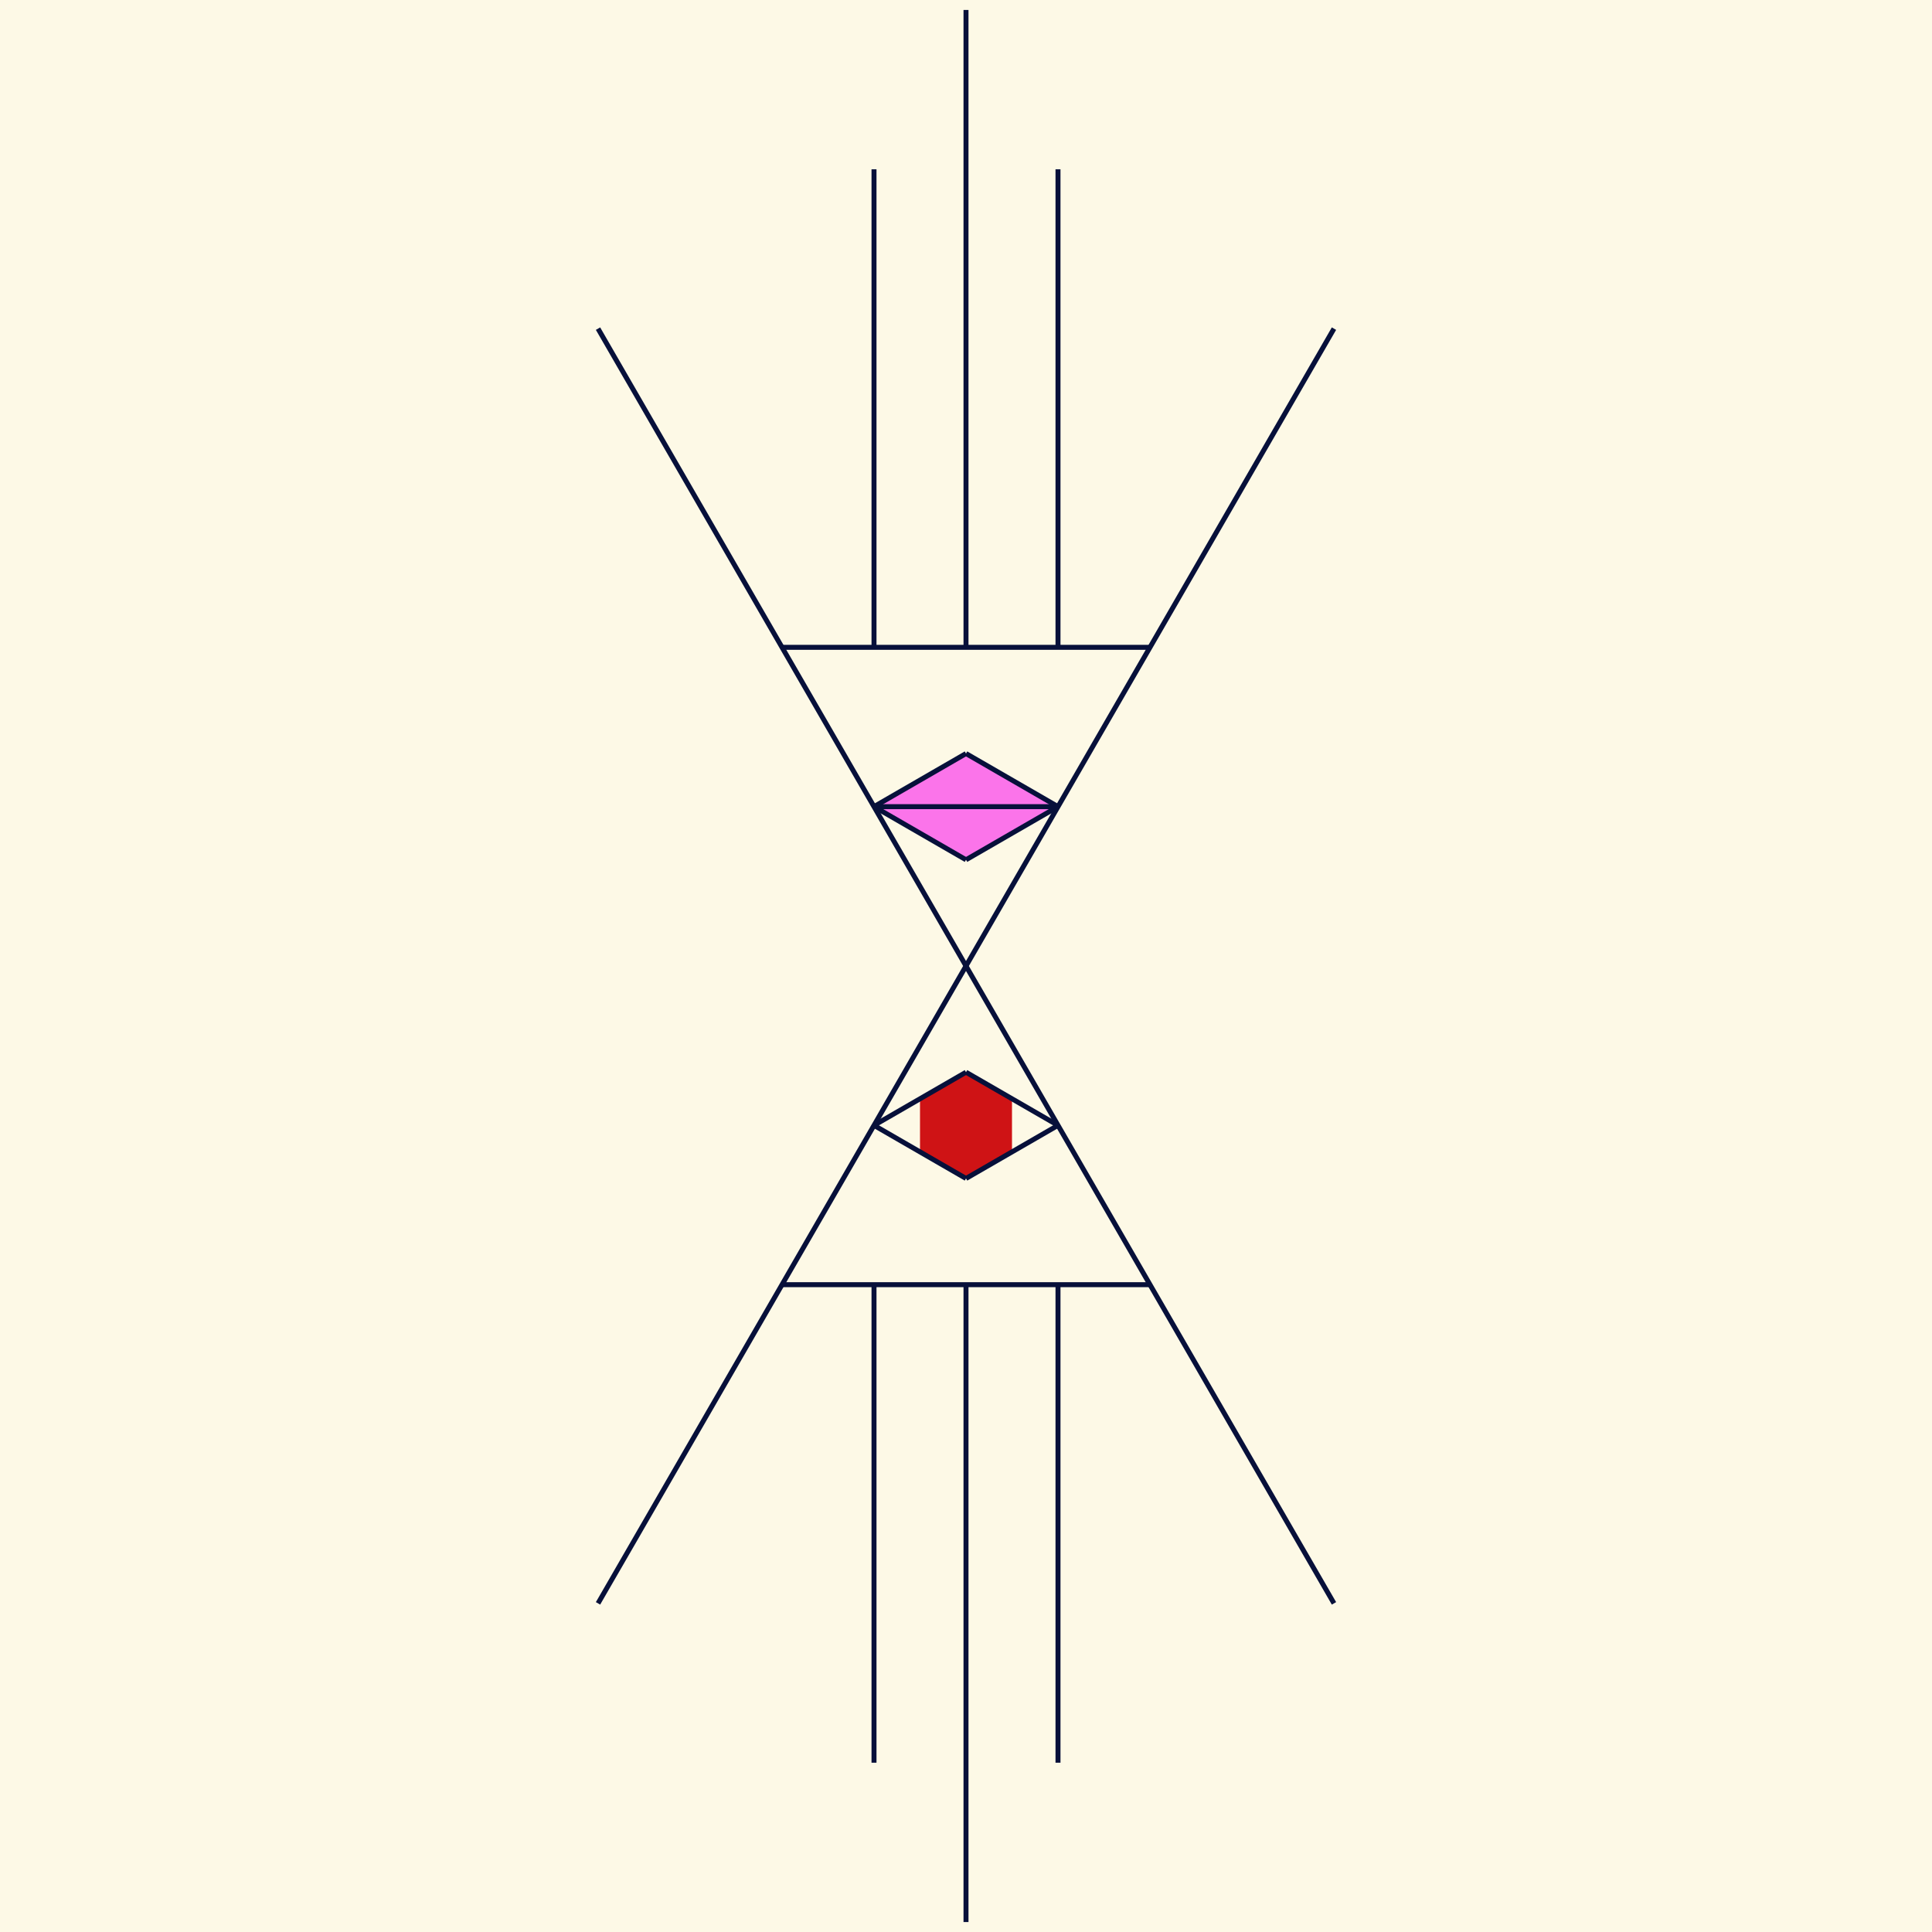
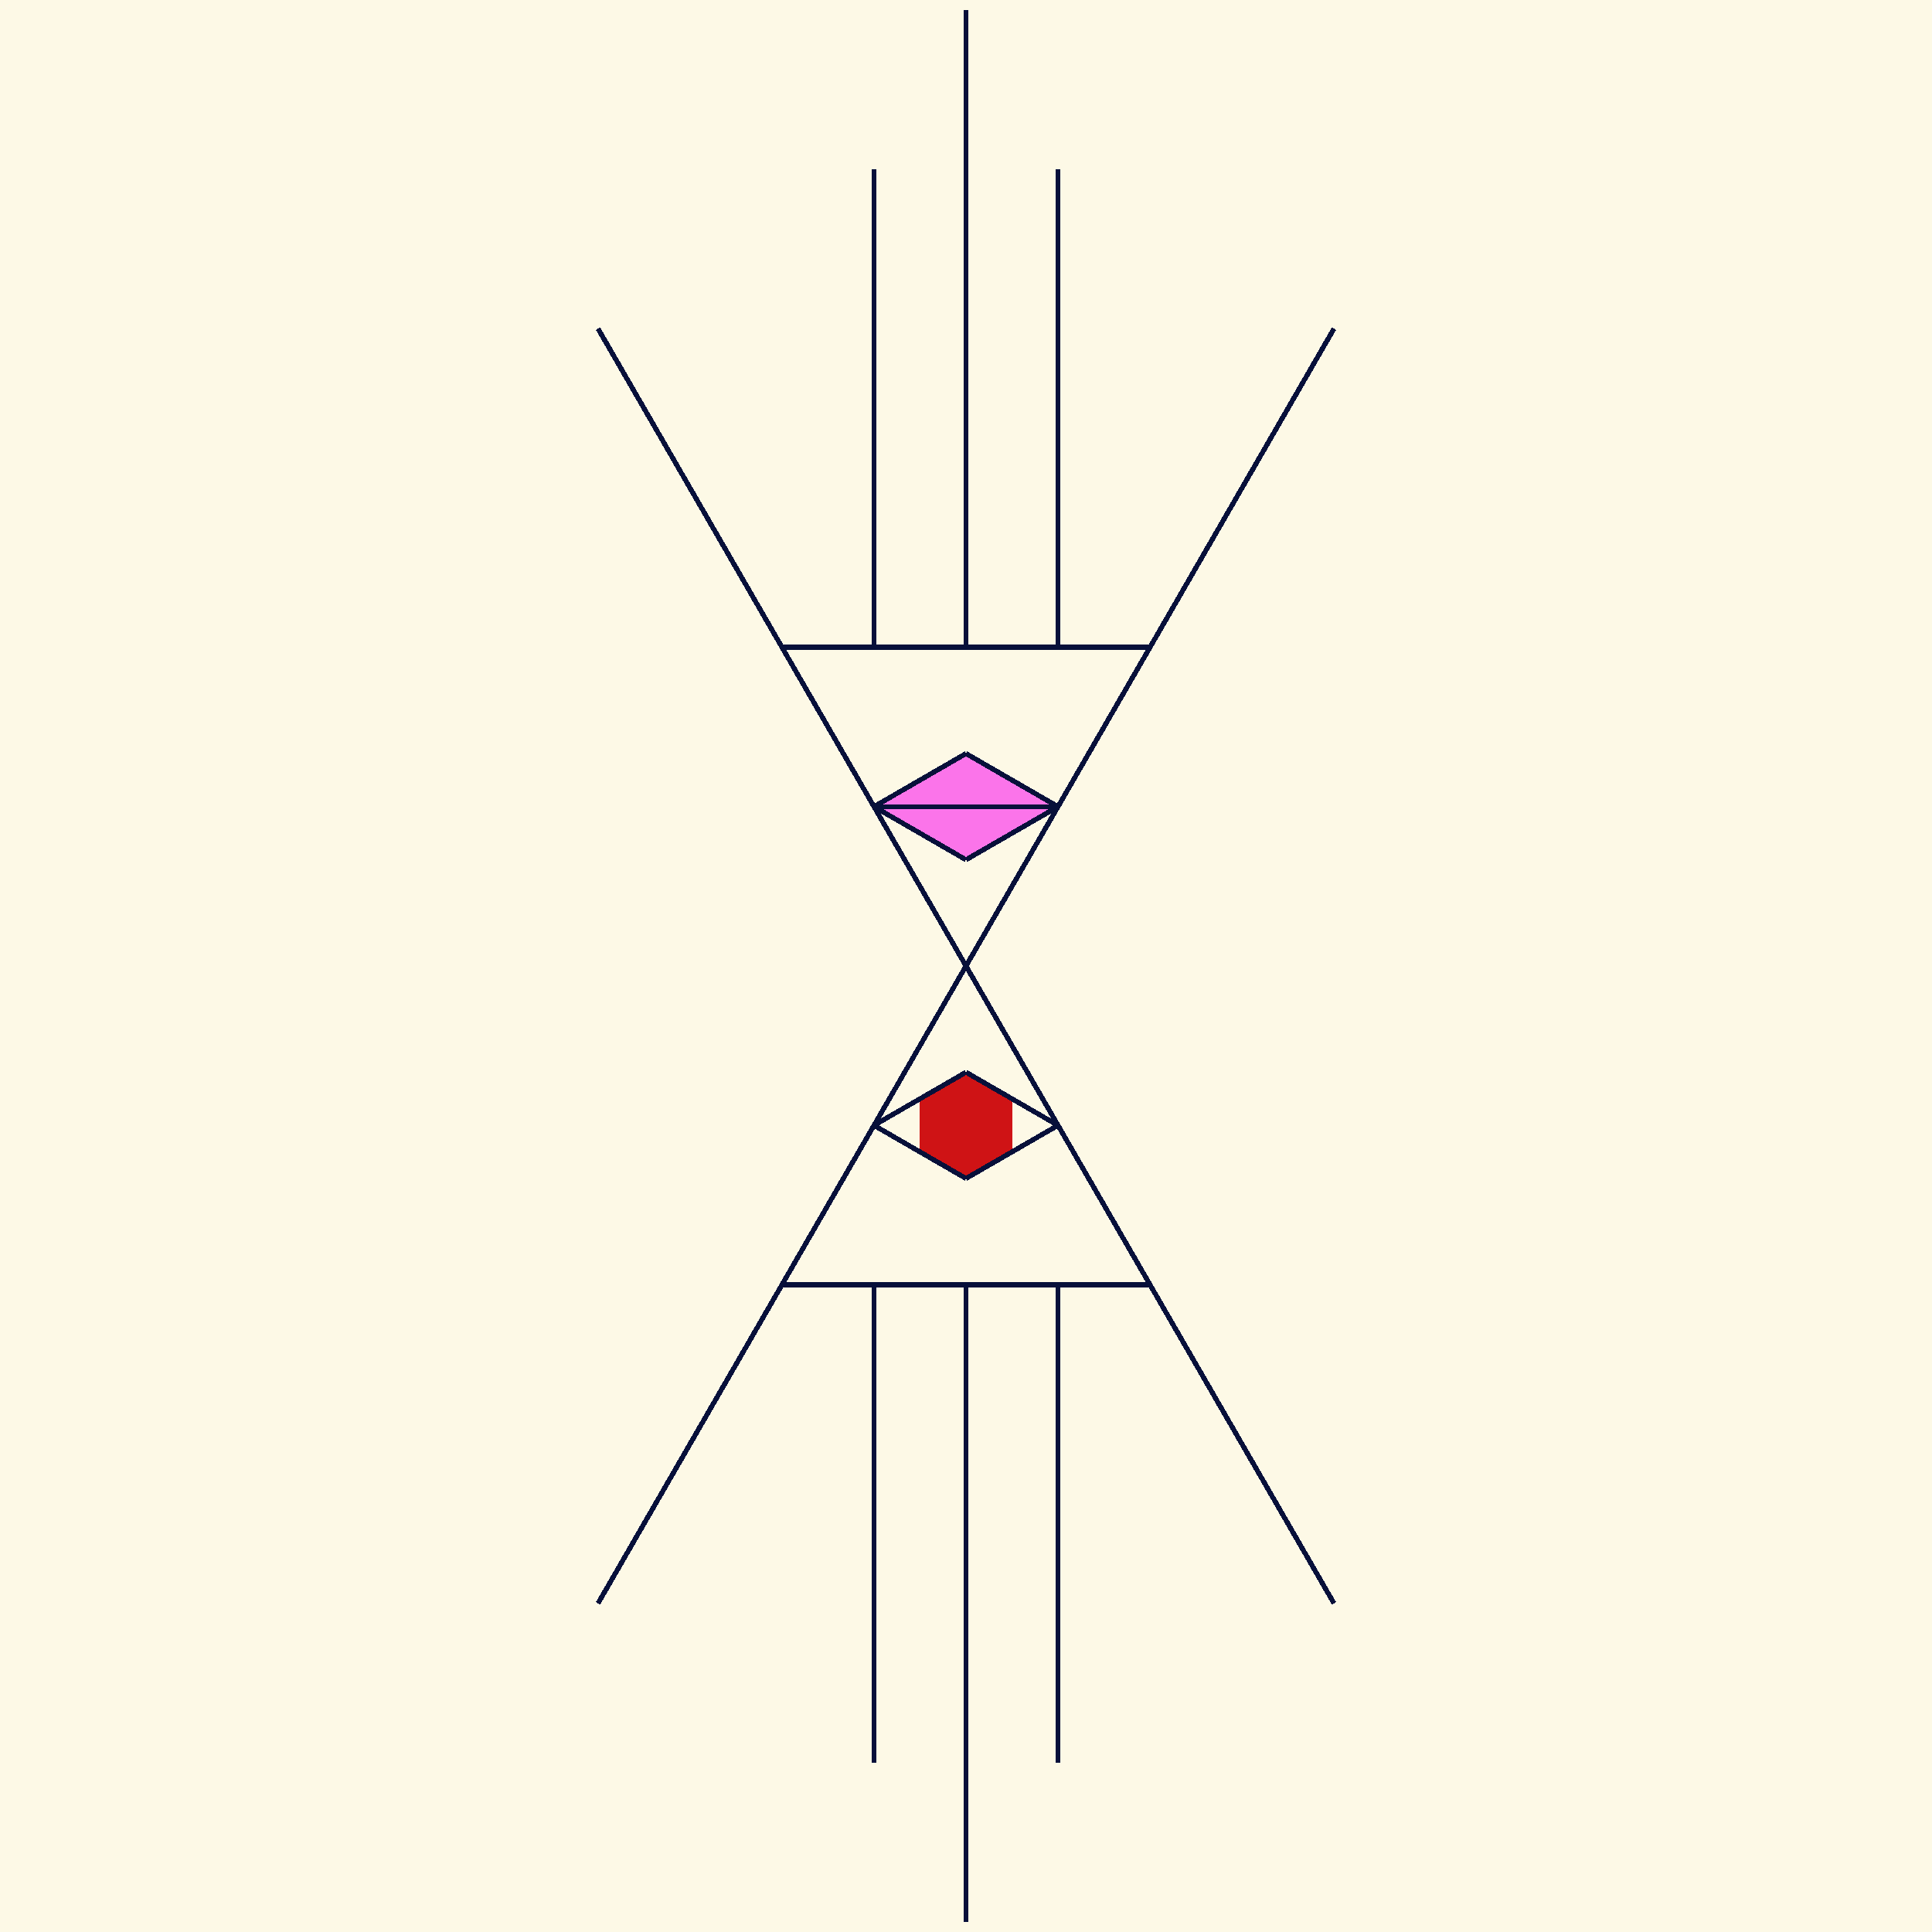
<svg xmlns="http://www.w3.org/2000/svg" version="1.1" viewBox="0 0 3104 3104">
-   <rect width="3104" height="3104" fill="rgb(252.936, 248.887, 229.986)" />
-   <line x1="960.793" y1="528" x2="2143.207" y2="2576" stroke-width="8" stroke="rgb(7.491, 16.47, 58.183)" />
-   <line x1="960.793" y1="2576" x2="2143.207" y2="528" stroke-width="8" stroke="rgb(7.491, 16.47, 58.183)" />
-   <line x1="1256.397" y1="1040" x2="1847.603" y2="1040" stroke-width="8" stroke="rgb(7.491, 16.47, 58.183)" />
-   <line x1="1256.397" y1="2064" x2="1847.603" y2="2064" stroke-width="8" stroke="rgb(7.491, 16.47, 58.183)" />
-   <line x1="1404.198" y1="272" x2="1404.198" y2="1040" stroke-width="8" stroke="rgb(7.491, 16.47, 58.183)" />
-   <line x1="1552.0" y1="16" x2="1552.0" y2="1040" stroke-width="8" stroke="rgb(7.491, 16.47, 58.183)" />
-   <line x1="1699.802" y1="272" x2="1699.802" y2="1040" stroke-width="8" stroke="rgb(7.491, 16.47, 58.183)" />
-   <line x1="1404.198" y1="2832" x2="1404.198" y2="2064" stroke-width="8" stroke="rgb(7.491, 16.47, 58.183)" />
-   <line x1="1552.0" y1="3088" x2="1552.0" y2="2064" stroke-width="8" stroke="rgb(7.491, 16.47, 58.183)" />
-   <line x1="1699.802" y1="2832" x2="1699.802" y2="2064" stroke-width="8" stroke="rgb(7.491, 16.47, 58.183)" />
-   <path d="M 1404.198 1296 L 1552.0 1210.667 L 1699.802 1296 Z" stroke-width="8" fill="rgb(251.109, 116.006, 233.873)" />
-   <path d="M 1404.198 1296 L 1552.0 1381.333 L 1699.802 1296 Z" stroke-width="8" fill="rgb(251.109, 116.006, 233.873)" />
-   <line x1="1404.198" y1="1296" x2="1552.0" y2="1210.667" stroke-width="8" stroke="rgb(7.491, 16.47, 58.183)" />
-   <line x1="1699.802" y1="1296" x2="1552.0" y2="1210.667" stroke-width="8" stroke="rgb(7.491, 16.47, 58.183)" />
-   <line x1="1404.198" y1="1296" x2="1552.0" y2="1381.333" stroke-width="8" stroke="rgb(7.491, 16.47, 58.183)" />
-   <line x1="1699.802" y1="1296" x2="1552.0" y2="1381.333" stroke-width="8" stroke="rgb(7.491, 16.47, 58.183)" />
-   <line x1="1404.198" y1="1296" x2="1699.802" y2="1296" stroke-width="8" stroke="rgb(7.491, 16.47, 58.183)" />
-   <path d="M 1478.099 1765.333 L 1478.099 1850.667 L 1552.0 1893.333 L 1625.901 1850.667 L 1625.901 1765.333 L 1552.0 1722.667 Z" stroke-width="8" fill="rgb(206.59, 18.947, 21.446)" />
-   <line x1="1404.198" y1="1808" x2="1552.0" y2="1722.667" stroke-width="8" stroke="rgb(7.491, 16.47, 58.183)" />
-   <line x1="1699.802" y1="1808" x2="1552.0" y2="1722.667" stroke-width="8" stroke="rgb(7.491, 16.47, 58.183)" />
-   <line x1="1404.198" y1="1808" x2="1552.0" y2="1893.333" stroke-width="8" stroke="rgb(7.491, 16.47, 58.183)" />
-   <line x1="1699.802" y1="1808" x2="1552.0" y2="1893.333" stroke-width="8" stroke="rgb(7.491, 16.47, 58.183)" />
+   <rect width="3104" height="3104" fill="rgb(252.936, 248.887, 229.986)" shape-rendering="crispEdges" />
+   <line x1="960.793" y1="528" x2="2143.207" y2="2576" stroke-width="8" stroke="rgb(7.491, 16.47, 58.183)" shape-rendering="crispEdges" />
+   <line x1="960.793" y1="2576" x2="2143.207" y2="528" stroke-width="8" stroke="rgb(7.491, 16.47, 58.183)" shape-rendering="crispEdges" />
+   <line x1="1256.397" y1="1040" x2="1847.603" y2="1040" stroke-width="8" stroke="rgb(7.491, 16.47, 58.183)" shape-rendering="crispEdges" />
+   <line x1="1256.397" y1="2064" x2="1847.603" y2="2064" stroke-width="8" stroke="rgb(7.491, 16.47, 58.183)" shape-rendering="crispEdges" />
+   <line x1="1404.198" y1="272" x2="1404.198" y2="1040" stroke-width="8" stroke="rgb(7.491, 16.47, 58.183)" shape-rendering="crispEdges" />
+   <line x1="1552.0" y1="16" x2="1552.0" y2="1040" stroke-width="8" stroke="rgb(7.491, 16.47, 58.183)" shape-rendering="crispEdges" />
+   <line x1="1699.802" y1="272" x2="1699.802" y2="1040" stroke-width="8" stroke="rgb(7.491, 16.47, 58.183)" shape-rendering="crispEdges" />
+   <line x1="1404.198" y1="2832" x2="1404.198" y2="2064" stroke-width="8" stroke="rgb(7.491, 16.47, 58.183)" shape-rendering="crispEdges" />
+   <line x1="1552.0" y1="3088" x2="1552.0" y2="2064" stroke-width="8" stroke="rgb(7.491, 16.47, 58.183)" shape-rendering="crispEdges" />
+   <line x1="1699.802" y1="2832" x2="1699.802" y2="2064" stroke-width="8" stroke="rgb(7.491, 16.47, 58.183)" shape-rendering="crispEdges" />
+   <path d="M 1404.198 1296 L 1552.0 1210.667 L 1699.802 1296 Z" stroke-width="8" fill="rgb(251.109, 116.006, 233.873)" shape-rendering="crispEdges" />
+   <path d="M 1404.198 1296 L 1552.0 1381.333 L 1699.802 1296 Z" stroke-width="8" fill="rgb(251.109, 116.006, 233.873)" shape-rendering="crispEdges" />
+   <line x1="1404.198" y1="1296" x2="1552.0" y2="1210.667" stroke-width="8" stroke="rgb(7.491, 16.47, 58.183)" shape-rendering="crispEdges" />
+   <line x1="1699.802" y1="1296" x2="1552.0" y2="1210.667" stroke-width="8" stroke="rgb(7.491, 16.47, 58.183)" shape-rendering="crispEdges" />
+   <line x1="1404.198" y1="1296" x2="1552.0" y2="1381.333" stroke-width="8" stroke="rgb(7.491, 16.47, 58.183)" shape-rendering="crispEdges" />
+   <line x1="1699.802" y1="1296" x2="1552.0" y2="1381.333" stroke-width="8" stroke="rgb(7.491, 16.47, 58.183)" shape-rendering="crispEdges" />
+   <line x1="1404.198" y1="1296" x2="1699.802" y2="1296" stroke-width="8" stroke="rgb(7.491, 16.47, 58.183)" shape-rendering="crispEdges" />
+   <path d="M 1478.099 1765.333 L 1478.099 1850.667 L 1552.0 1893.333 L 1625.901 1850.667 L 1625.901 1765.333 L 1552.0 1722.667 Z" stroke-width="8" fill="rgb(206.59, 18.947, 21.446)" shape-rendering="crispEdges" />
+   <line x1="1404.198" y1="1808" x2="1552.0" y2="1722.667" stroke-width="8" stroke="rgb(7.491, 16.47, 58.183)" shape-rendering="crispEdges" />
+   <line x1="1699.802" y1="1808" x2="1552.0" y2="1722.667" stroke-width="8" stroke="rgb(7.491, 16.47, 58.183)" shape-rendering="crispEdges" />
+   <line x1="1404.198" y1="1808" x2="1552.0" y2="1893.333" stroke-width="8" stroke="rgb(7.491, 16.47, 58.183)" shape-rendering="crispEdges" />
+   <line x1="1699.802" y1="1808" x2="1552.0" y2="1893.333" stroke-width="8" stroke="rgb(7.491, 16.47, 58.183)" shape-rendering="crispEdges" />
</svg>
